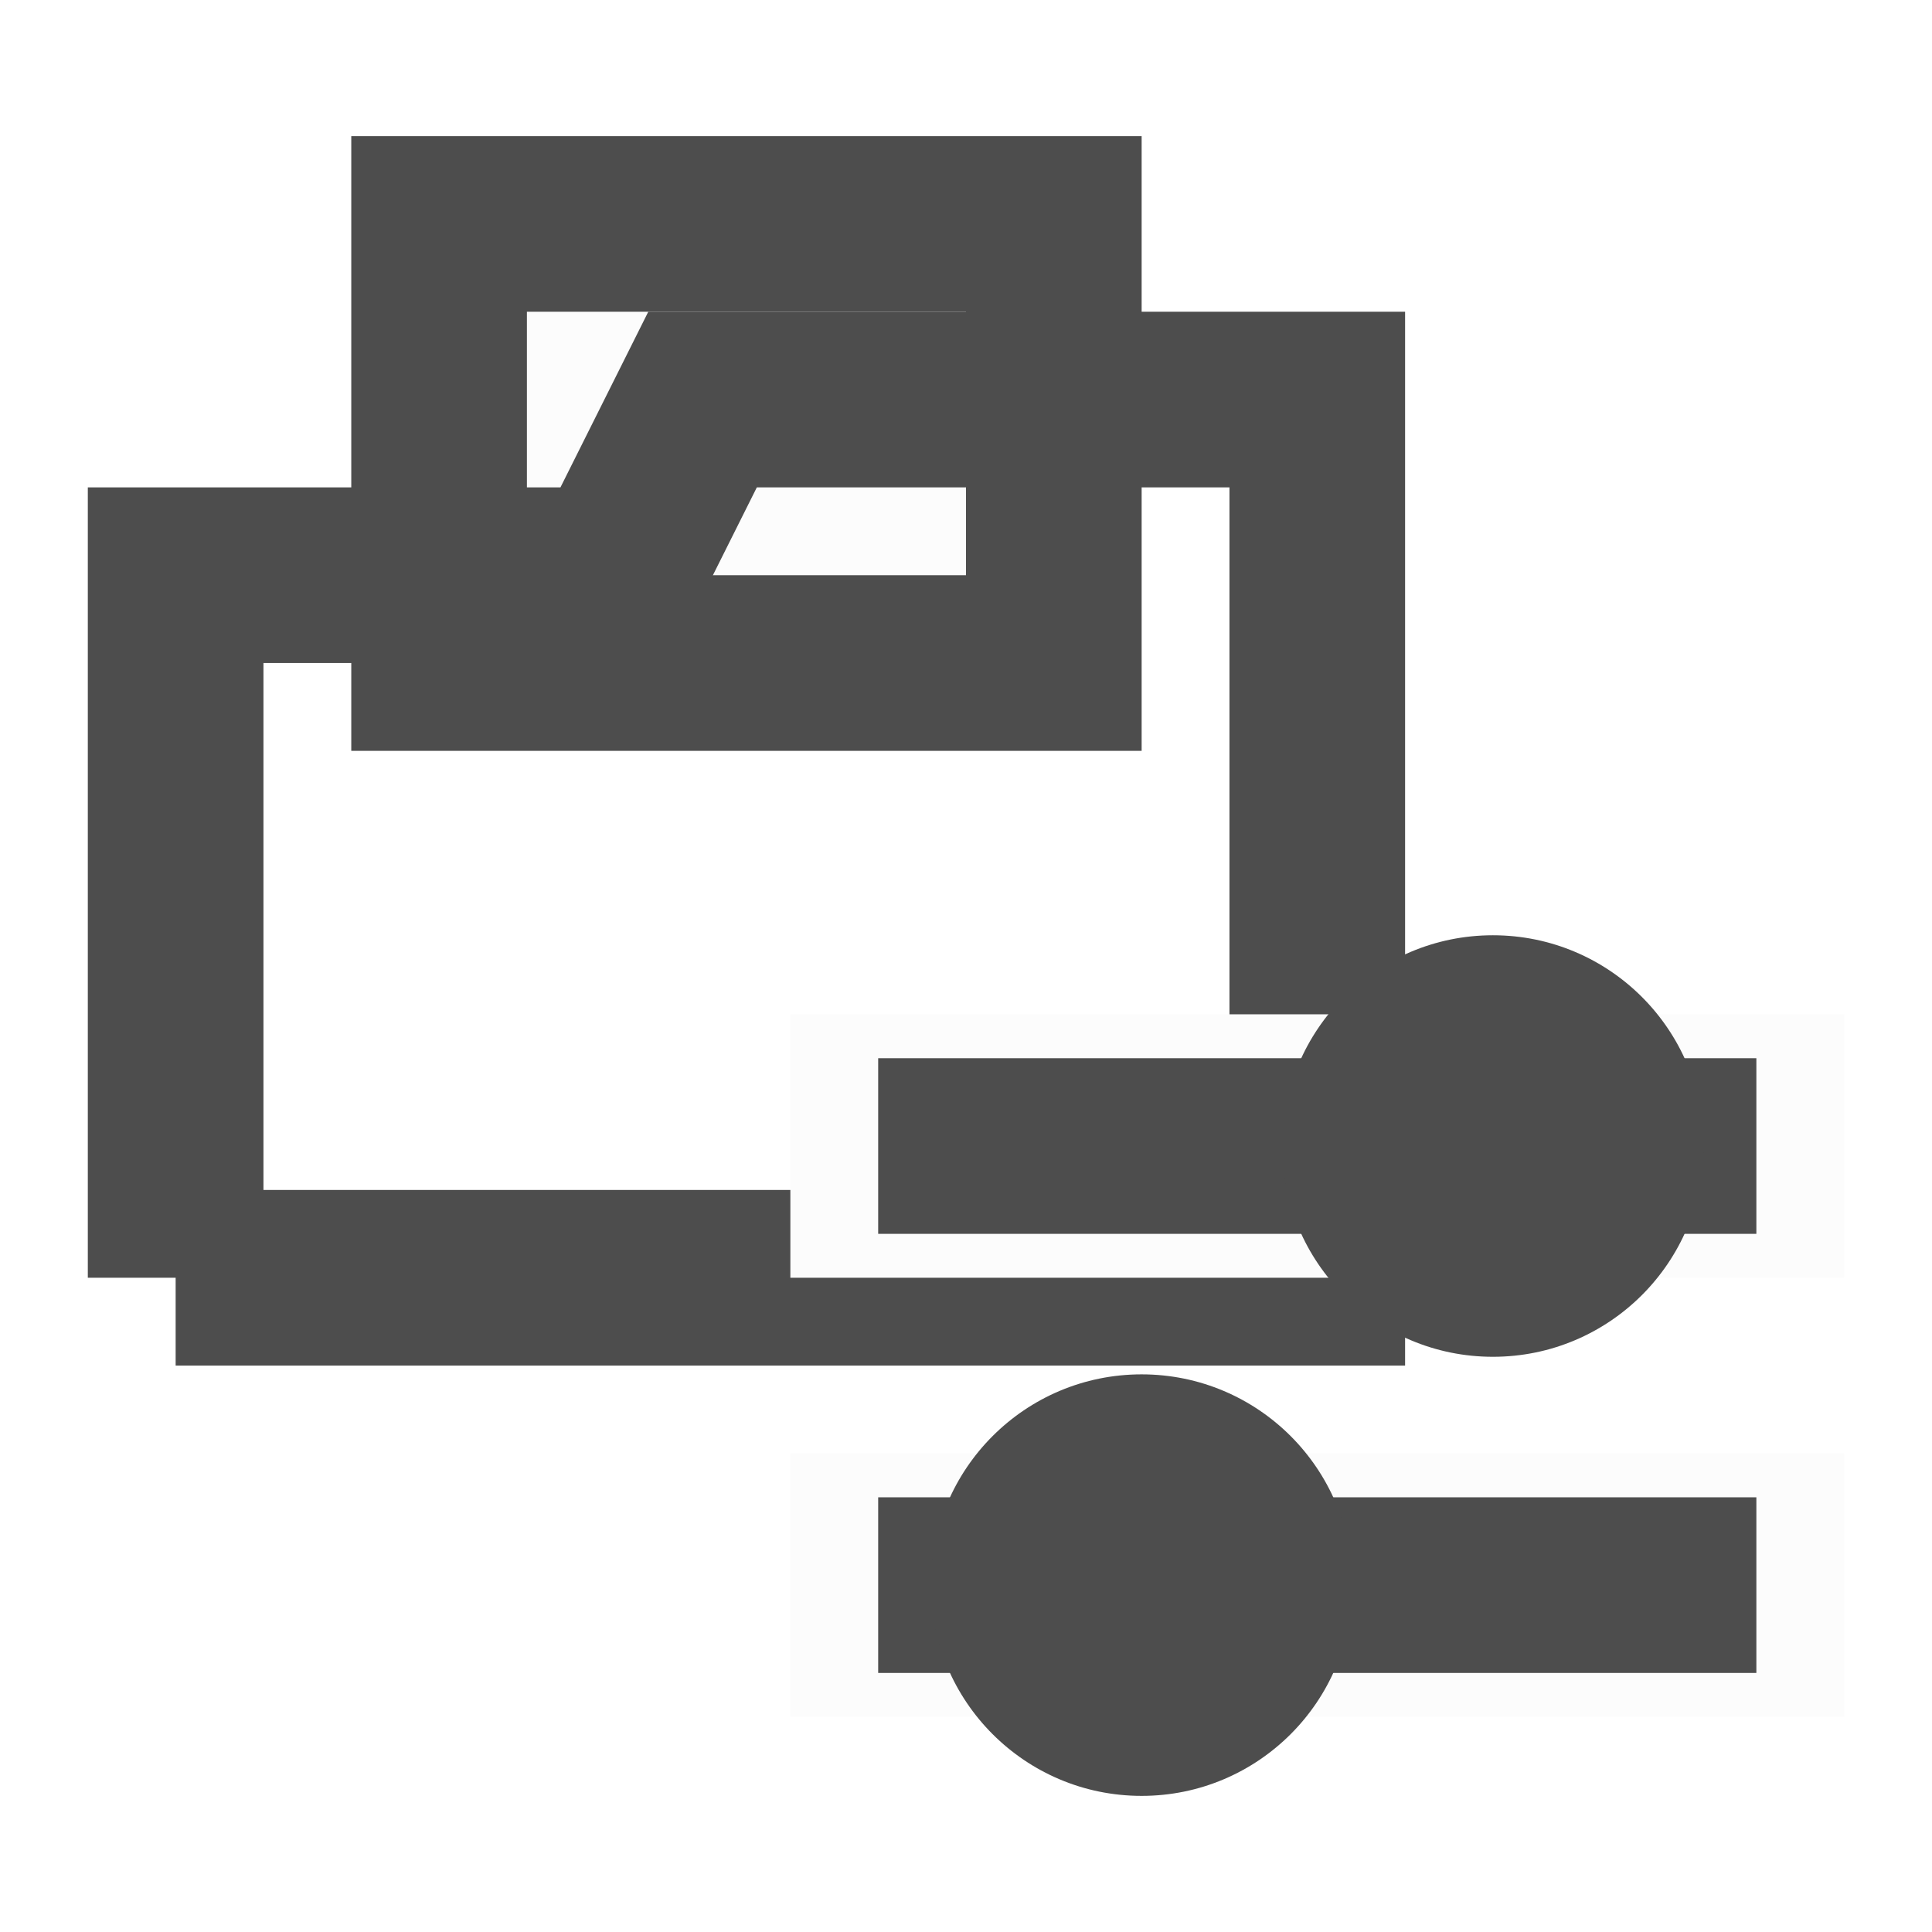
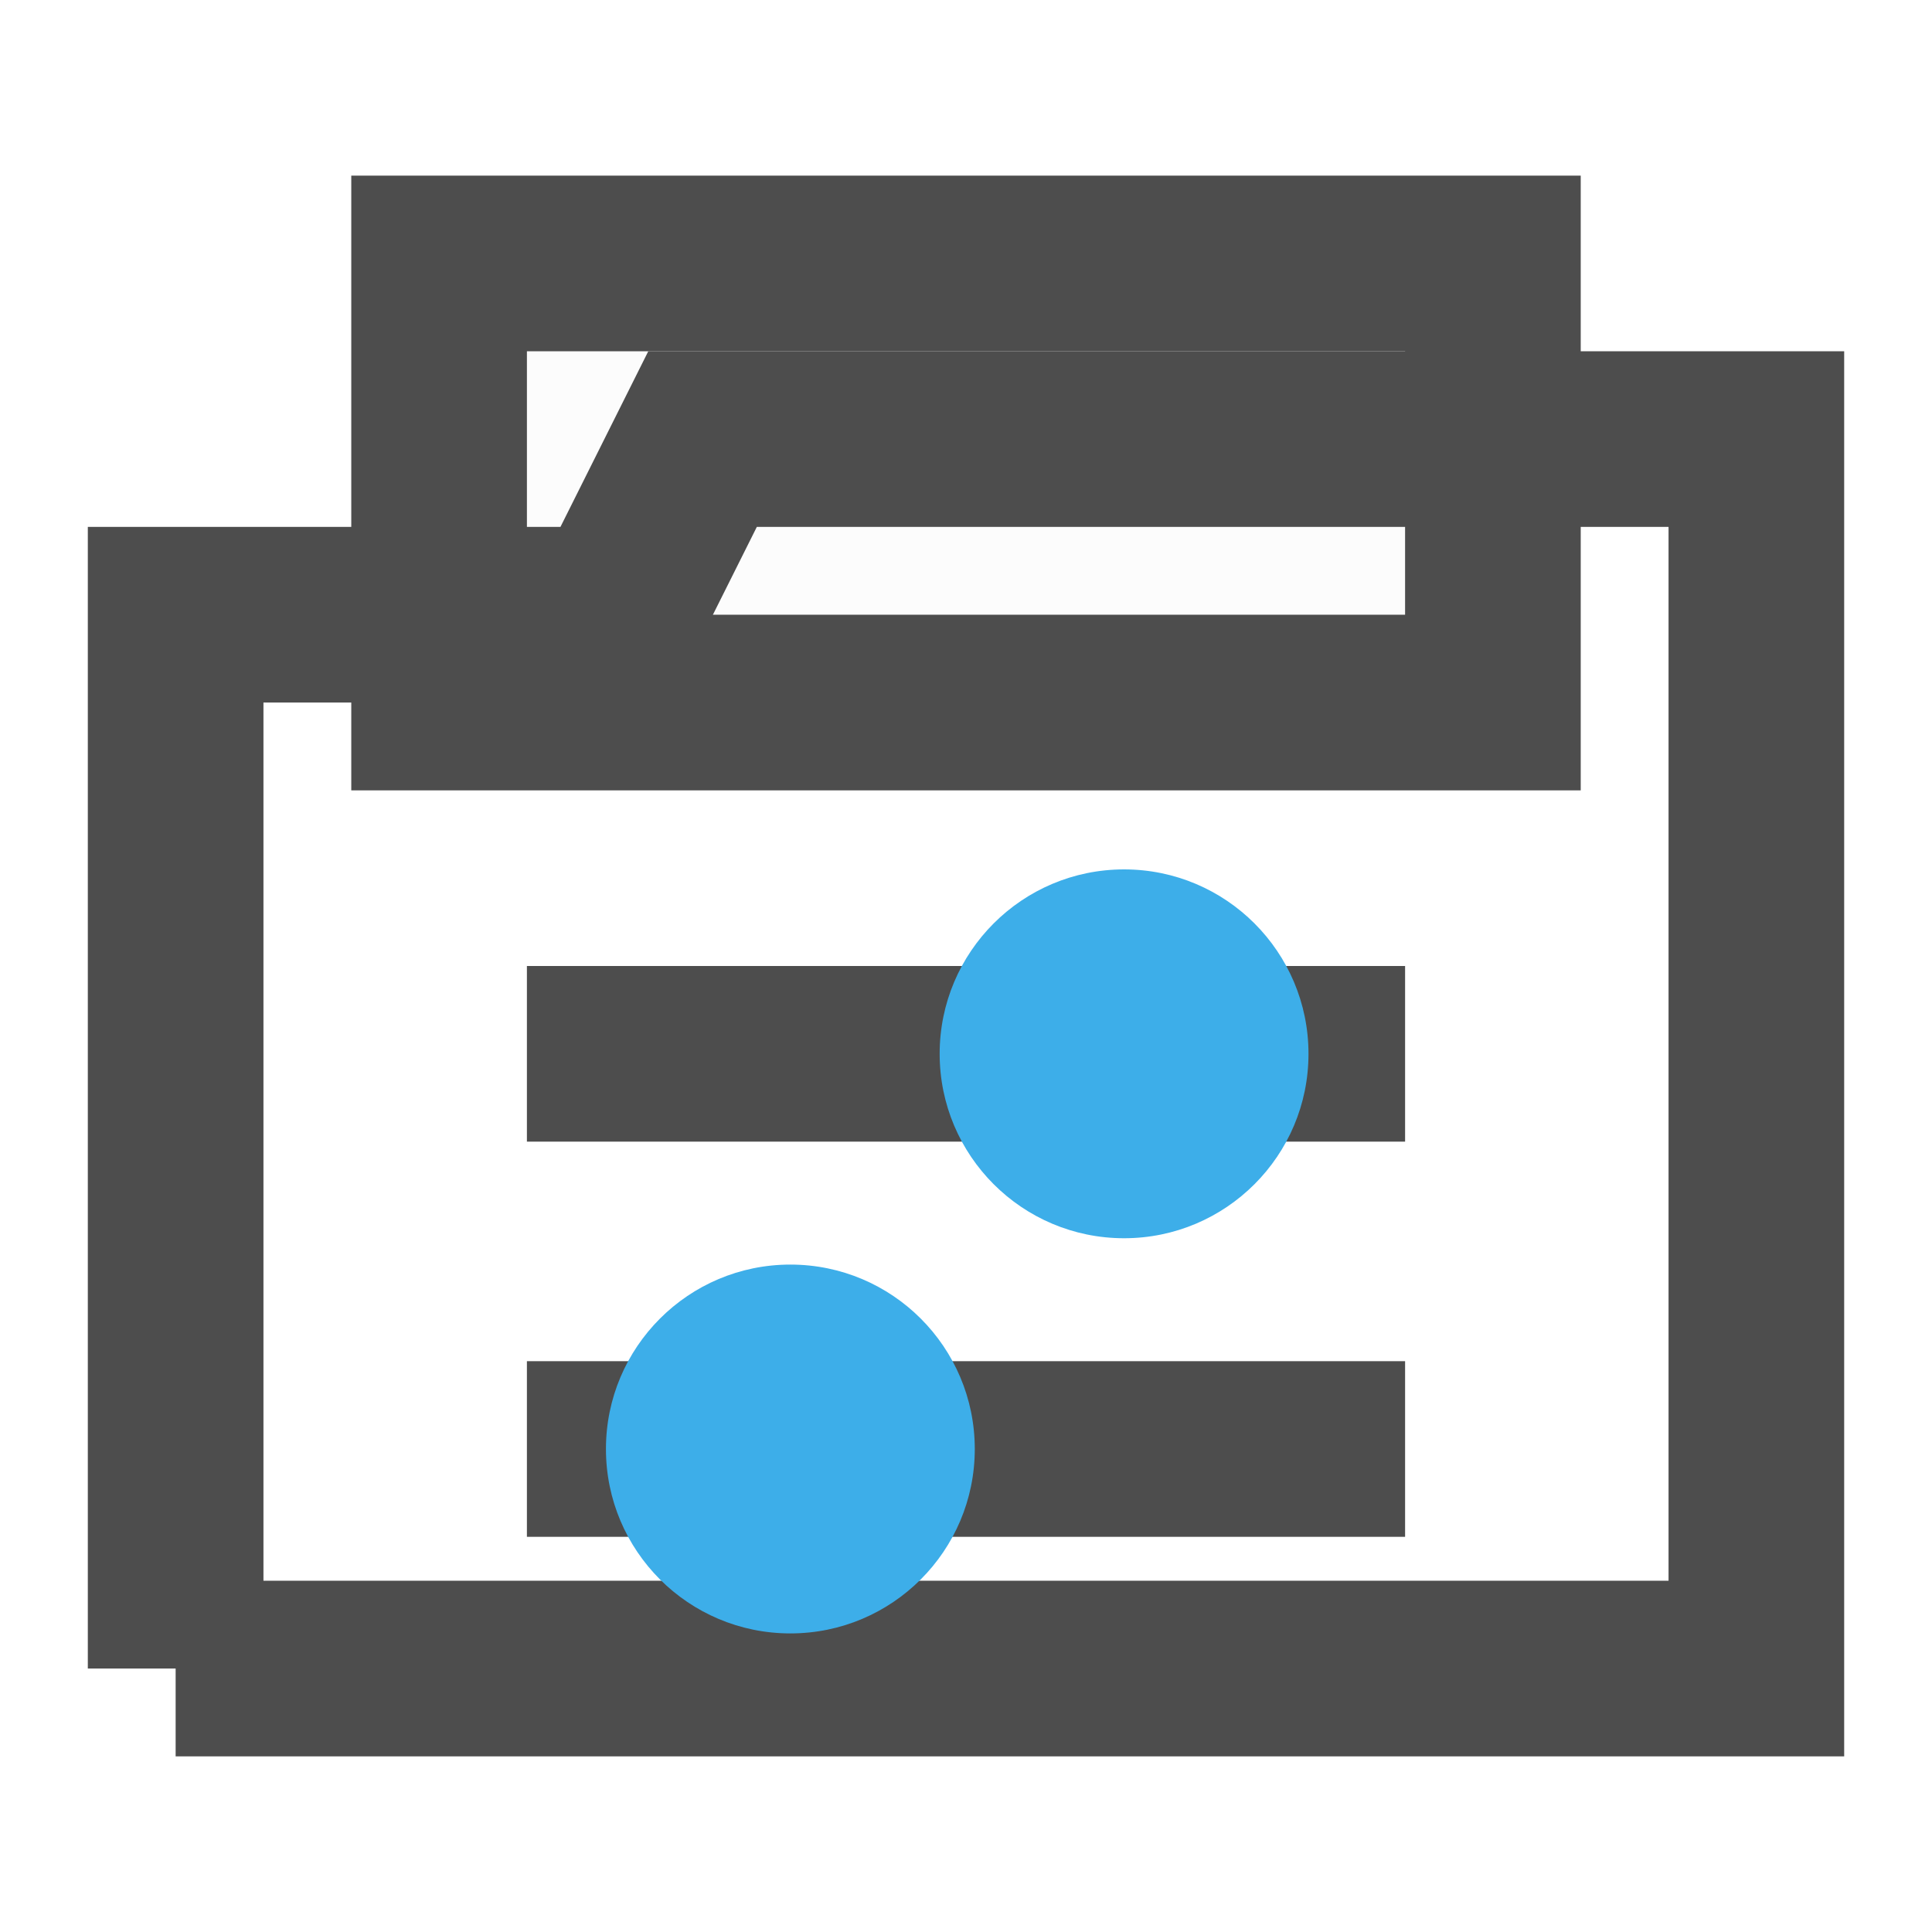
<svg xmlns="http://www.w3.org/2000/svg" width="22" height="22" viewBox="0 0 22 22">
-   <g class="nrm" transform="translate(0.00,0.55)">
-     <rect x="5.0" y="2.0" width="7" height="5" rx="0" fill="#fcfcfc" stroke="#4d4d4d" stroke-width="2.0" />
-     <polyline points="2.0,14.0 2.0,6.0 7.0,6.0 8.0,4.0 15.0,4.0 15.0,14.0 2.0,14.0" fill="none" stroke="#4d4d4d" stroke-width="2.0" stroke-linecap="butt" stroke-linejoin="miter" />
-     <rect x="9" y="11" width="12" height="3" rx="0" fill="#fcfcfc" />
-     <line x1="10.0" y1="12.5" x2="20.0" y2="12.5" stroke="#4d4d4d" stroke-width="2.0" stroke-linecap="butt" />
-     <circle cx="17" cy="12.5" r="2.4" fill="#4d4d4d" />
-     <rect x="9" y="16" width="12" height="3" rx="0" fill="#fcfcfc" />
-     <line x1="10.0" y1="17.5" x2="20.0" y2="17.5" stroke="#4d4d4d" stroke-width="2.0" stroke-linecap="butt" />
-     <circle cx="13" cy="17.5" r="2.4" fill="#4d4d4d" />
-   </g>
+   <rect x="5.0" y="3.0" width="12" height="5" rx="0" fill="#fcfcfc" stroke="#4d4d4d" stroke-width="2.0" />
+   <polyline points="2.0,19.0 2.0,7.0 7.0,7.0 8.0,5.0 20.0,5.0 20.0,19.0 2.0,19.0" fill="none" stroke="#4d4d4d" stroke-width="2.0" stroke-linecap="butt" stroke-linejoin="miter" />
+   <line x1="6.0" y1="12.0" x2="16.0" y2="12.0" stroke="#4d4d4d" stroke-width="2.0" stroke-linecap="butt" />
+   <circle cx="12.8" cy="12" r="2.1" fill="#3daee9" />
+   <line x1="6.0" y1="16.5" x2="16.0" y2="16.5" stroke="#4d4d4d" stroke-width="2.0" stroke-linecap="butt" />
+   <circle cx="9.0" cy="16.5" r="2.1" fill="#3daee9" />
</svg>
